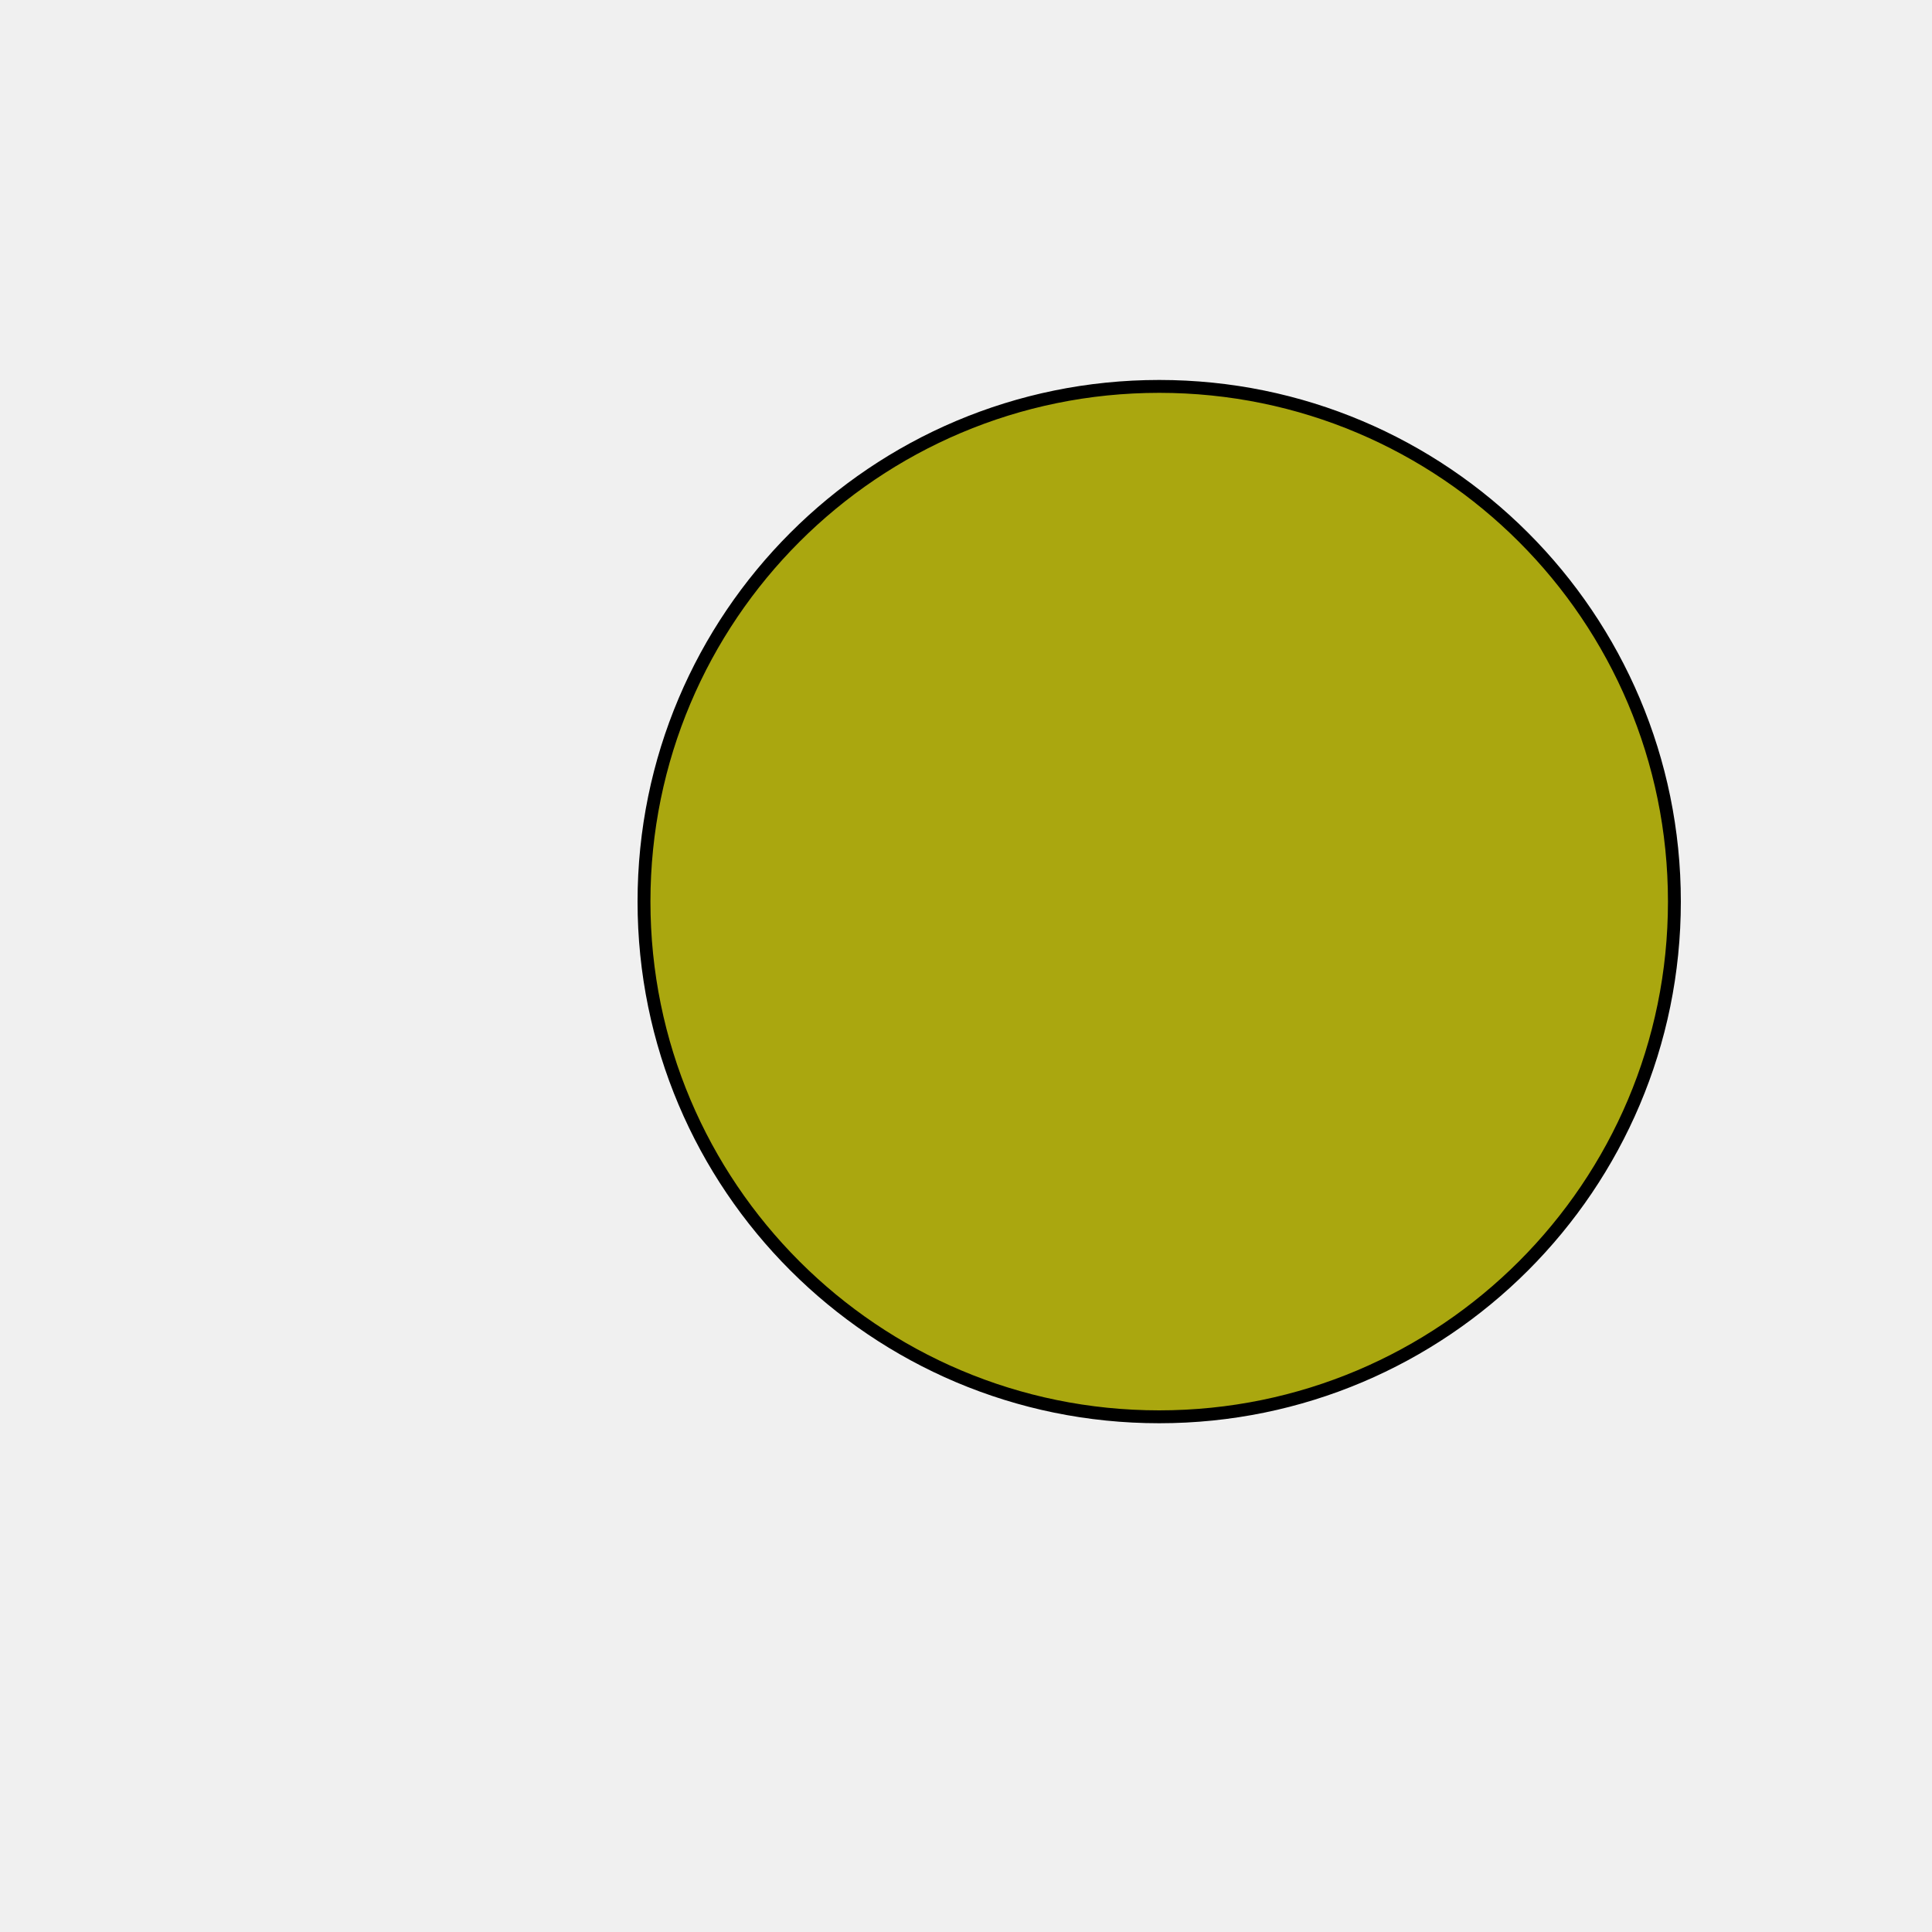
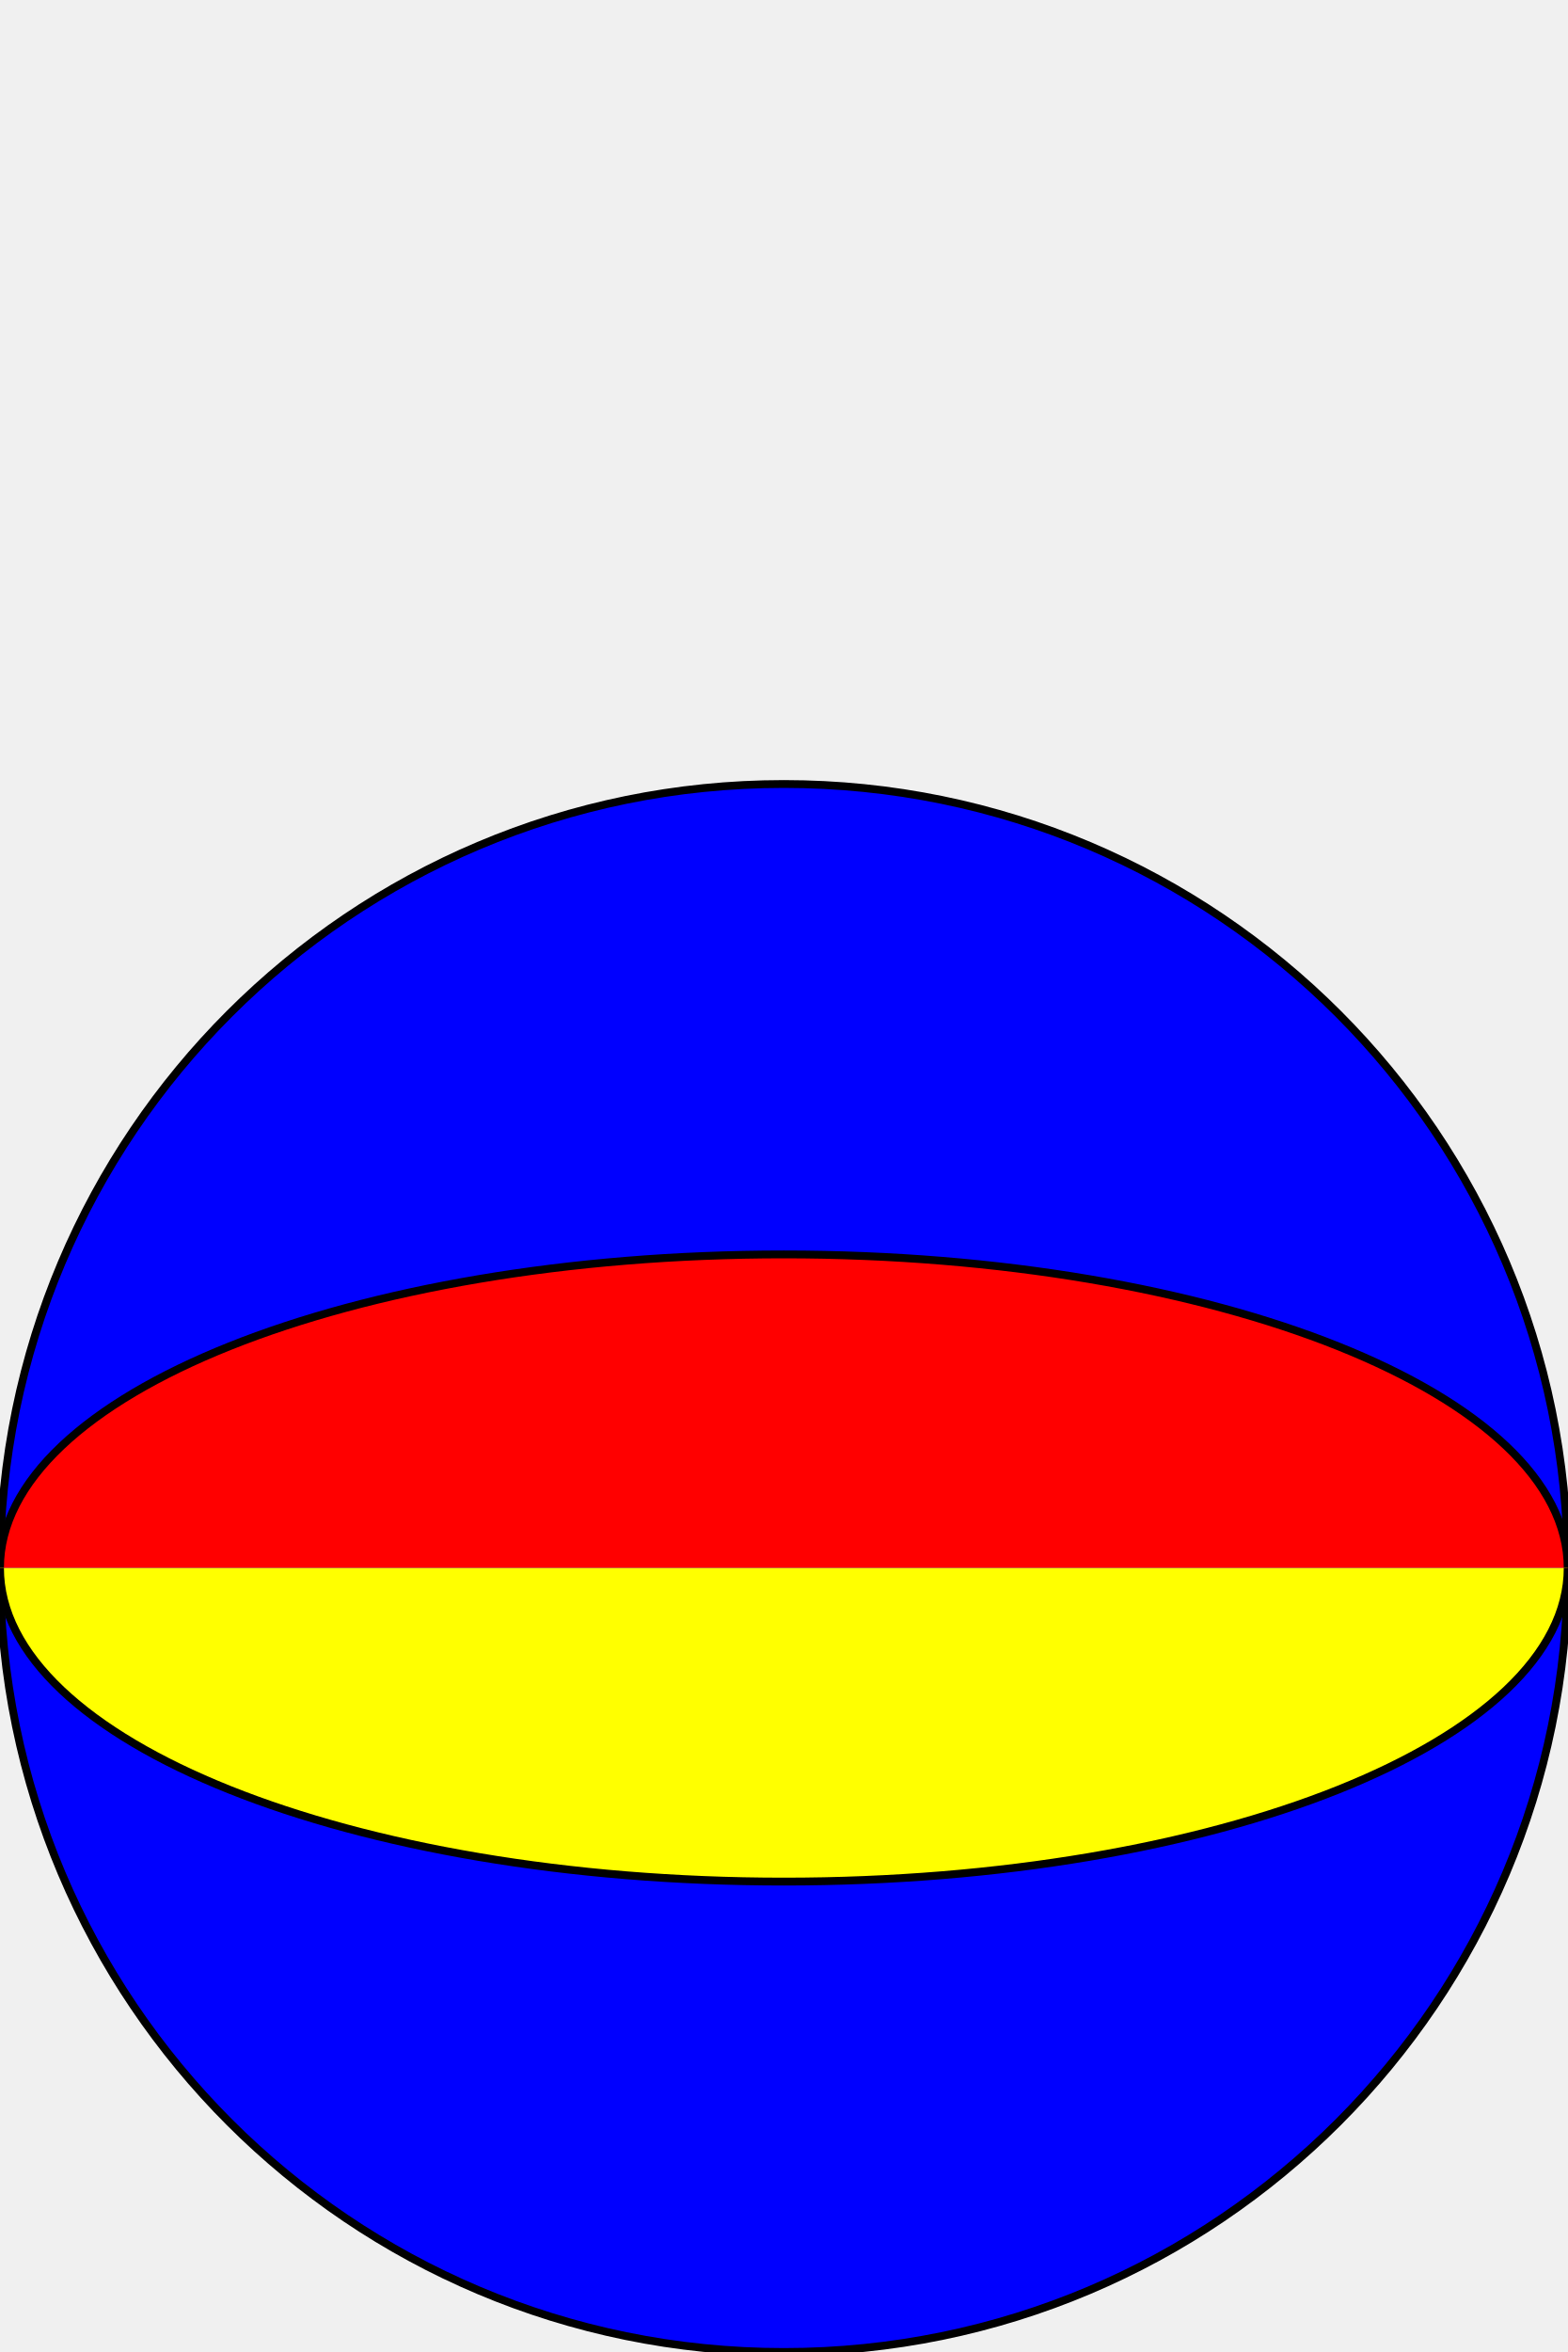
- <svg xmlns="http://www.w3.org/2000/svg" height="300" width="300">
-   <style>
- svg .black-stroke { stroke: black; stroke-width: 2; }
- svg .fur-color { fill: white; }
- </style>
-   <circle class="black-stroke" cx="180" cy="140" fill="#aaa70f" id="face" r="80" />
+ <svg xmlns="http://www.w3.org/2000/svg" width="200" height="300">
+   <path d="M0 200 A50 50 0 0 0 200 200" stroke="black" fill="blue" />
+   <path d="M0 200 A50 50 0 1 1 200 200" stroke="black" fill="blue" />
+   <path d="M0 200 A50 20 0 1 1 200 200" stroke="black" fill="red" />
+   <path d="M0 200 A50 20 0 0 0 200 200" stroke="black" fill="yellow" />
</svg>
